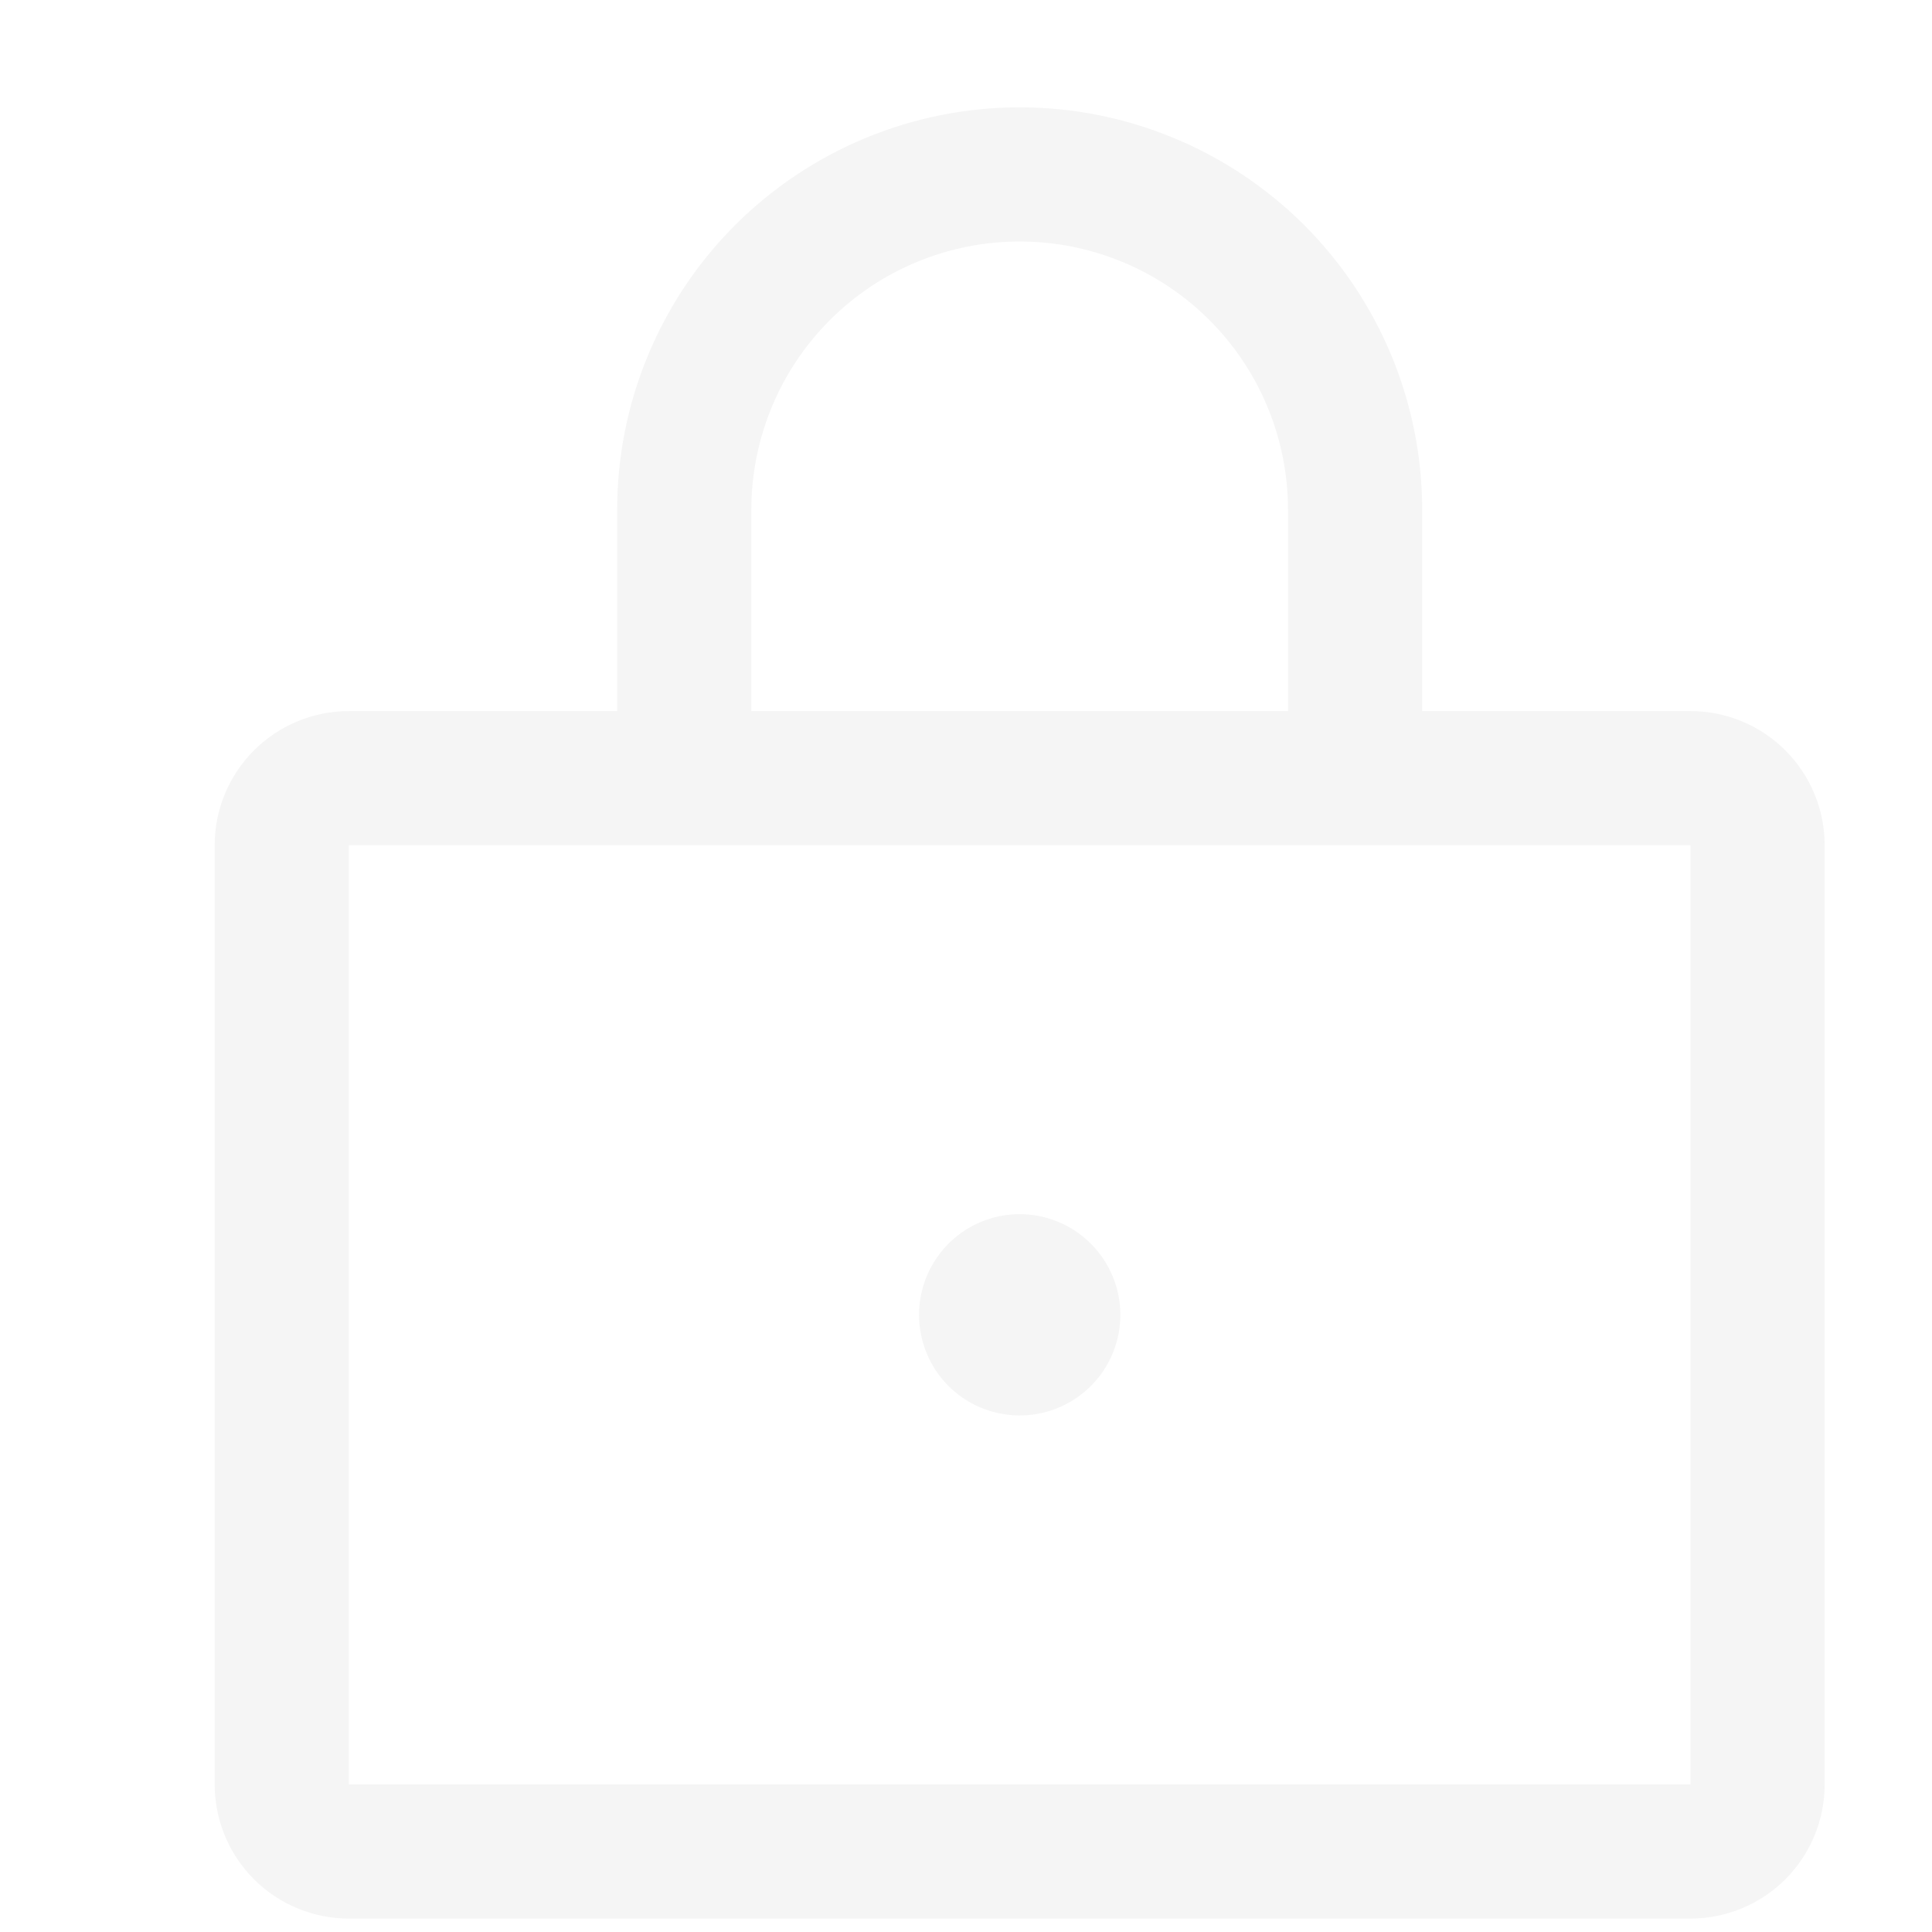
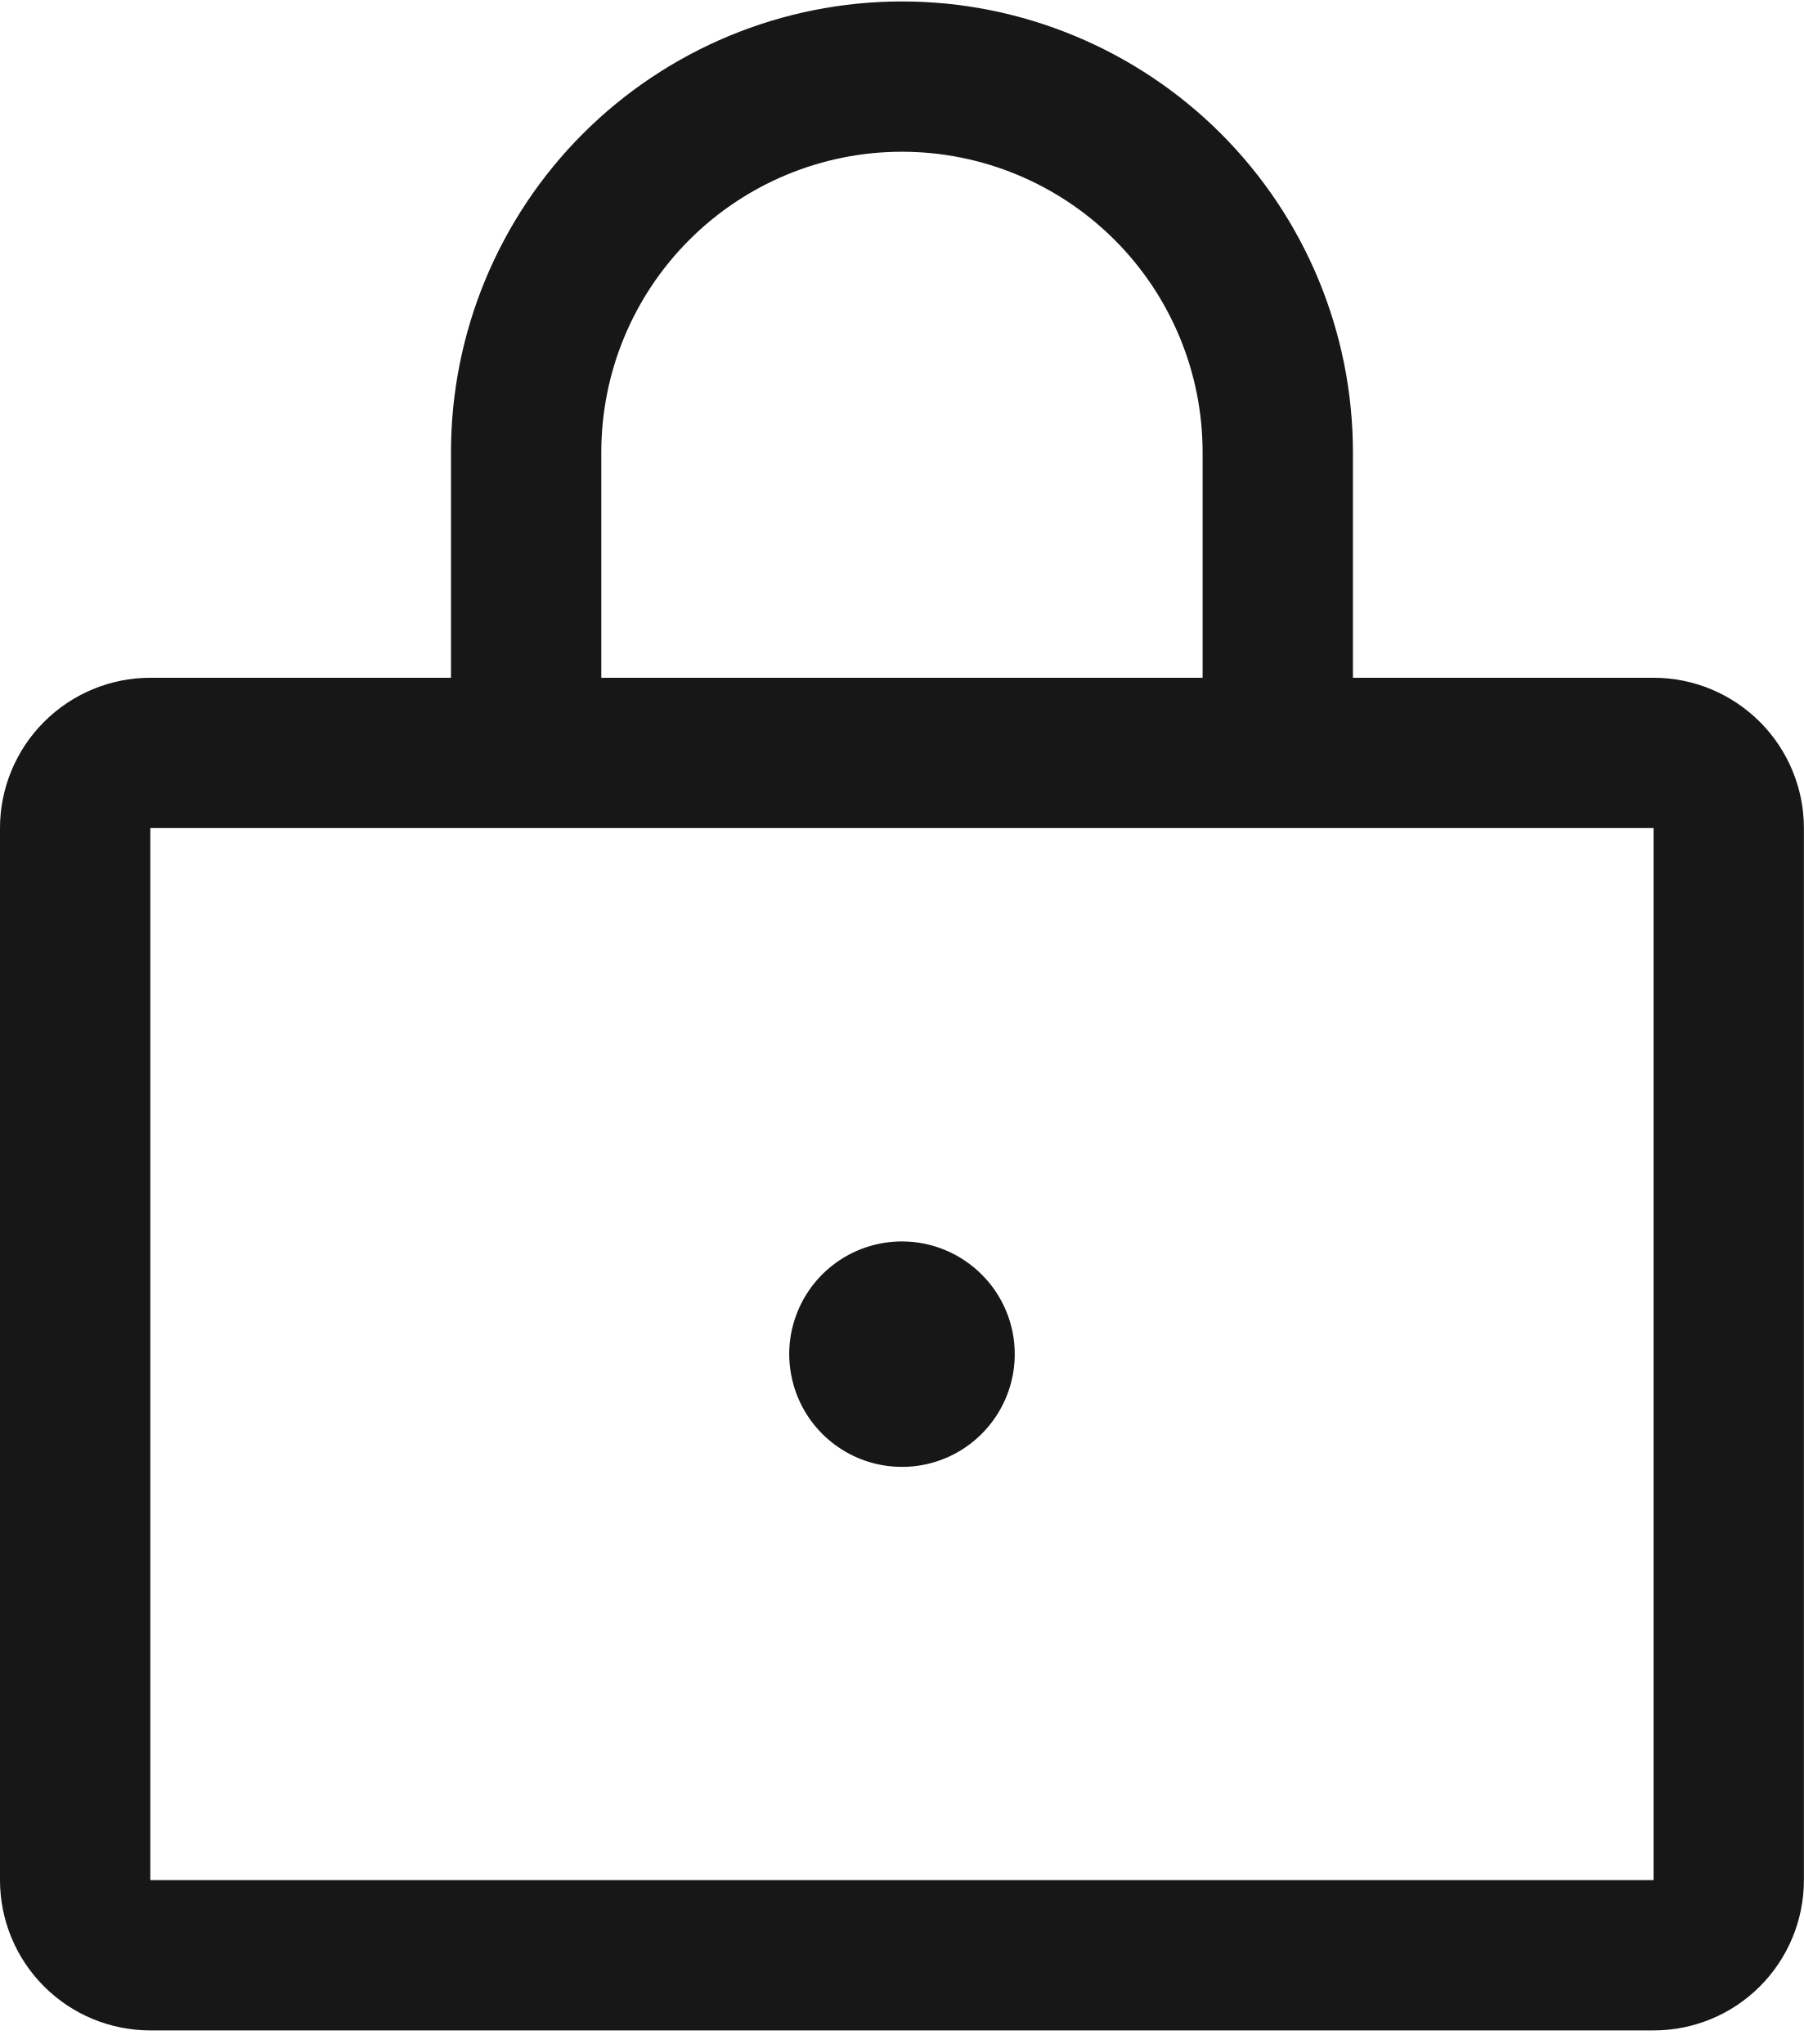
- <svg xmlns="http://www.w3.org/2000/svg" width="18" height="18" viewBox="0 0 18 18" fill="none">
-   <path d="M15.75 6.625H13.25V4.75C13.25 3.755 12.855 2.802 12.152 2.098C11.448 1.395 10.495 1 9.5 1C8.505 1 7.552 1.395 6.848 2.098C6.145 2.802 5.75 3.755 5.75 4.75V6.625H3.25C2.918 6.625 2.601 6.757 2.366 6.991C2.132 7.226 2 7.543 2 7.875V16.625C2 16.956 2.132 17.274 2.366 17.509C2.601 17.743 2.918 17.875 3.25 17.875H15.75C16.081 17.875 16.399 17.743 16.634 17.509C16.868 17.274 17 16.956 17 16.625V7.875C17 7.543 16.868 7.226 16.634 6.991C16.399 6.757 16.081 6.625 15.75 6.625ZM7 4.75C7 4.087 7.263 3.451 7.732 2.982C8.201 2.513 8.837 2.25 9.5 2.25C10.163 2.25 10.799 2.513 11.268 2.982C11.737 3.451 12 4.087 12 4.75V6.625H7V4.75ZM15.75 16.625H3.25V7.875H15.75V16.625ZM10.438 12.25C10.438 12.435 10.383 12.617 10.28 12.771C10.177 12.925 10.03 13.045 9.859 13.116C9.687 13.187 9.499 13.206 9.317 13.169C9.135 13.133 8.968 13.044 8.837 12.913C8.706 12.782 8.617 12.615 8.581 12.433C8.544 12.251 8.563 12.062 8.634 11.891C8.705 11.72 8.825 11.573 8.979 11.47C9.133 11.367 9.315 11.312 9.5 11.312C9.749 11.312 9.987 11.411 10.163 11.587C10.339 11.763 10.438 12.001 10.438 12.25Z" fill="#F5F5F5" />
+ <svg xmlns="http://www.w3.org/2000/svg" width="15" height="17" viewBox="0 0 15 17" fill="none">
+   <path d="M13.75 5.637H11.25V3.762C11.25 2.768 10.855 1.814 10.152 1.111C9.448 0.408 8.495 0.012 7.5 0.012C6.505 0.012 5.552 0.408 4.848 1.111C4.145 1.814 3.75 2.768 3.75 3.762V5.637H1.25C0.918 5.637 0.601 5.769 0.366 6.004C0.132 6.238 0 6.556 0 6.887V15.637C0 15.969 0.132 16.287 0.366 16.521C0.601 16.756 0.918 16.887 1.25 16.887H13.75C14.082 16.887 14.399 16.756 14.634 16.521C14.868 16.287 15 15.969 15 15.637V6.887C15 6.556 14.868 6.238 14.634 6.004C14.399 5.769 14.082 5.637 13.75 5.637ZM5 3.762C5 3.099 5.263 2.464 5.732 1.995C6.201 1.526 6.837 1.262 7.5 1.262C8.163 1.262 8.799 1.526 9.268 1.995C9.737 2.464 10 3.099 10 3.762V5.637H5V3.762ZM13.75 15.637H1.25V6.887H13.75V15.637ZM8.438 11.262C8.438 11.448 8.383 11.629 8.28 11.783C8.176 11.938 8.03 12.058 7.859 12.129C7.687 12.2 7.499 12.218 7.317 12.182C7.135 12.146 6.968 12.056 6.837 11.925C6.706 11.794 6.617 11.627 6.581 11.445C6.544 11.264 6.563 11.075 6.634 10.904C6.705 10.732 6.825 10.586 6.979 10.483C7.133 10.38 7.315 10.325 7.5 10.325C7.749 10.325 7.987 10.424 8.163 10.6C8.339 10.775 8.438 11.014 8.438 11.262Z" fill="#171717" />
</svg>
